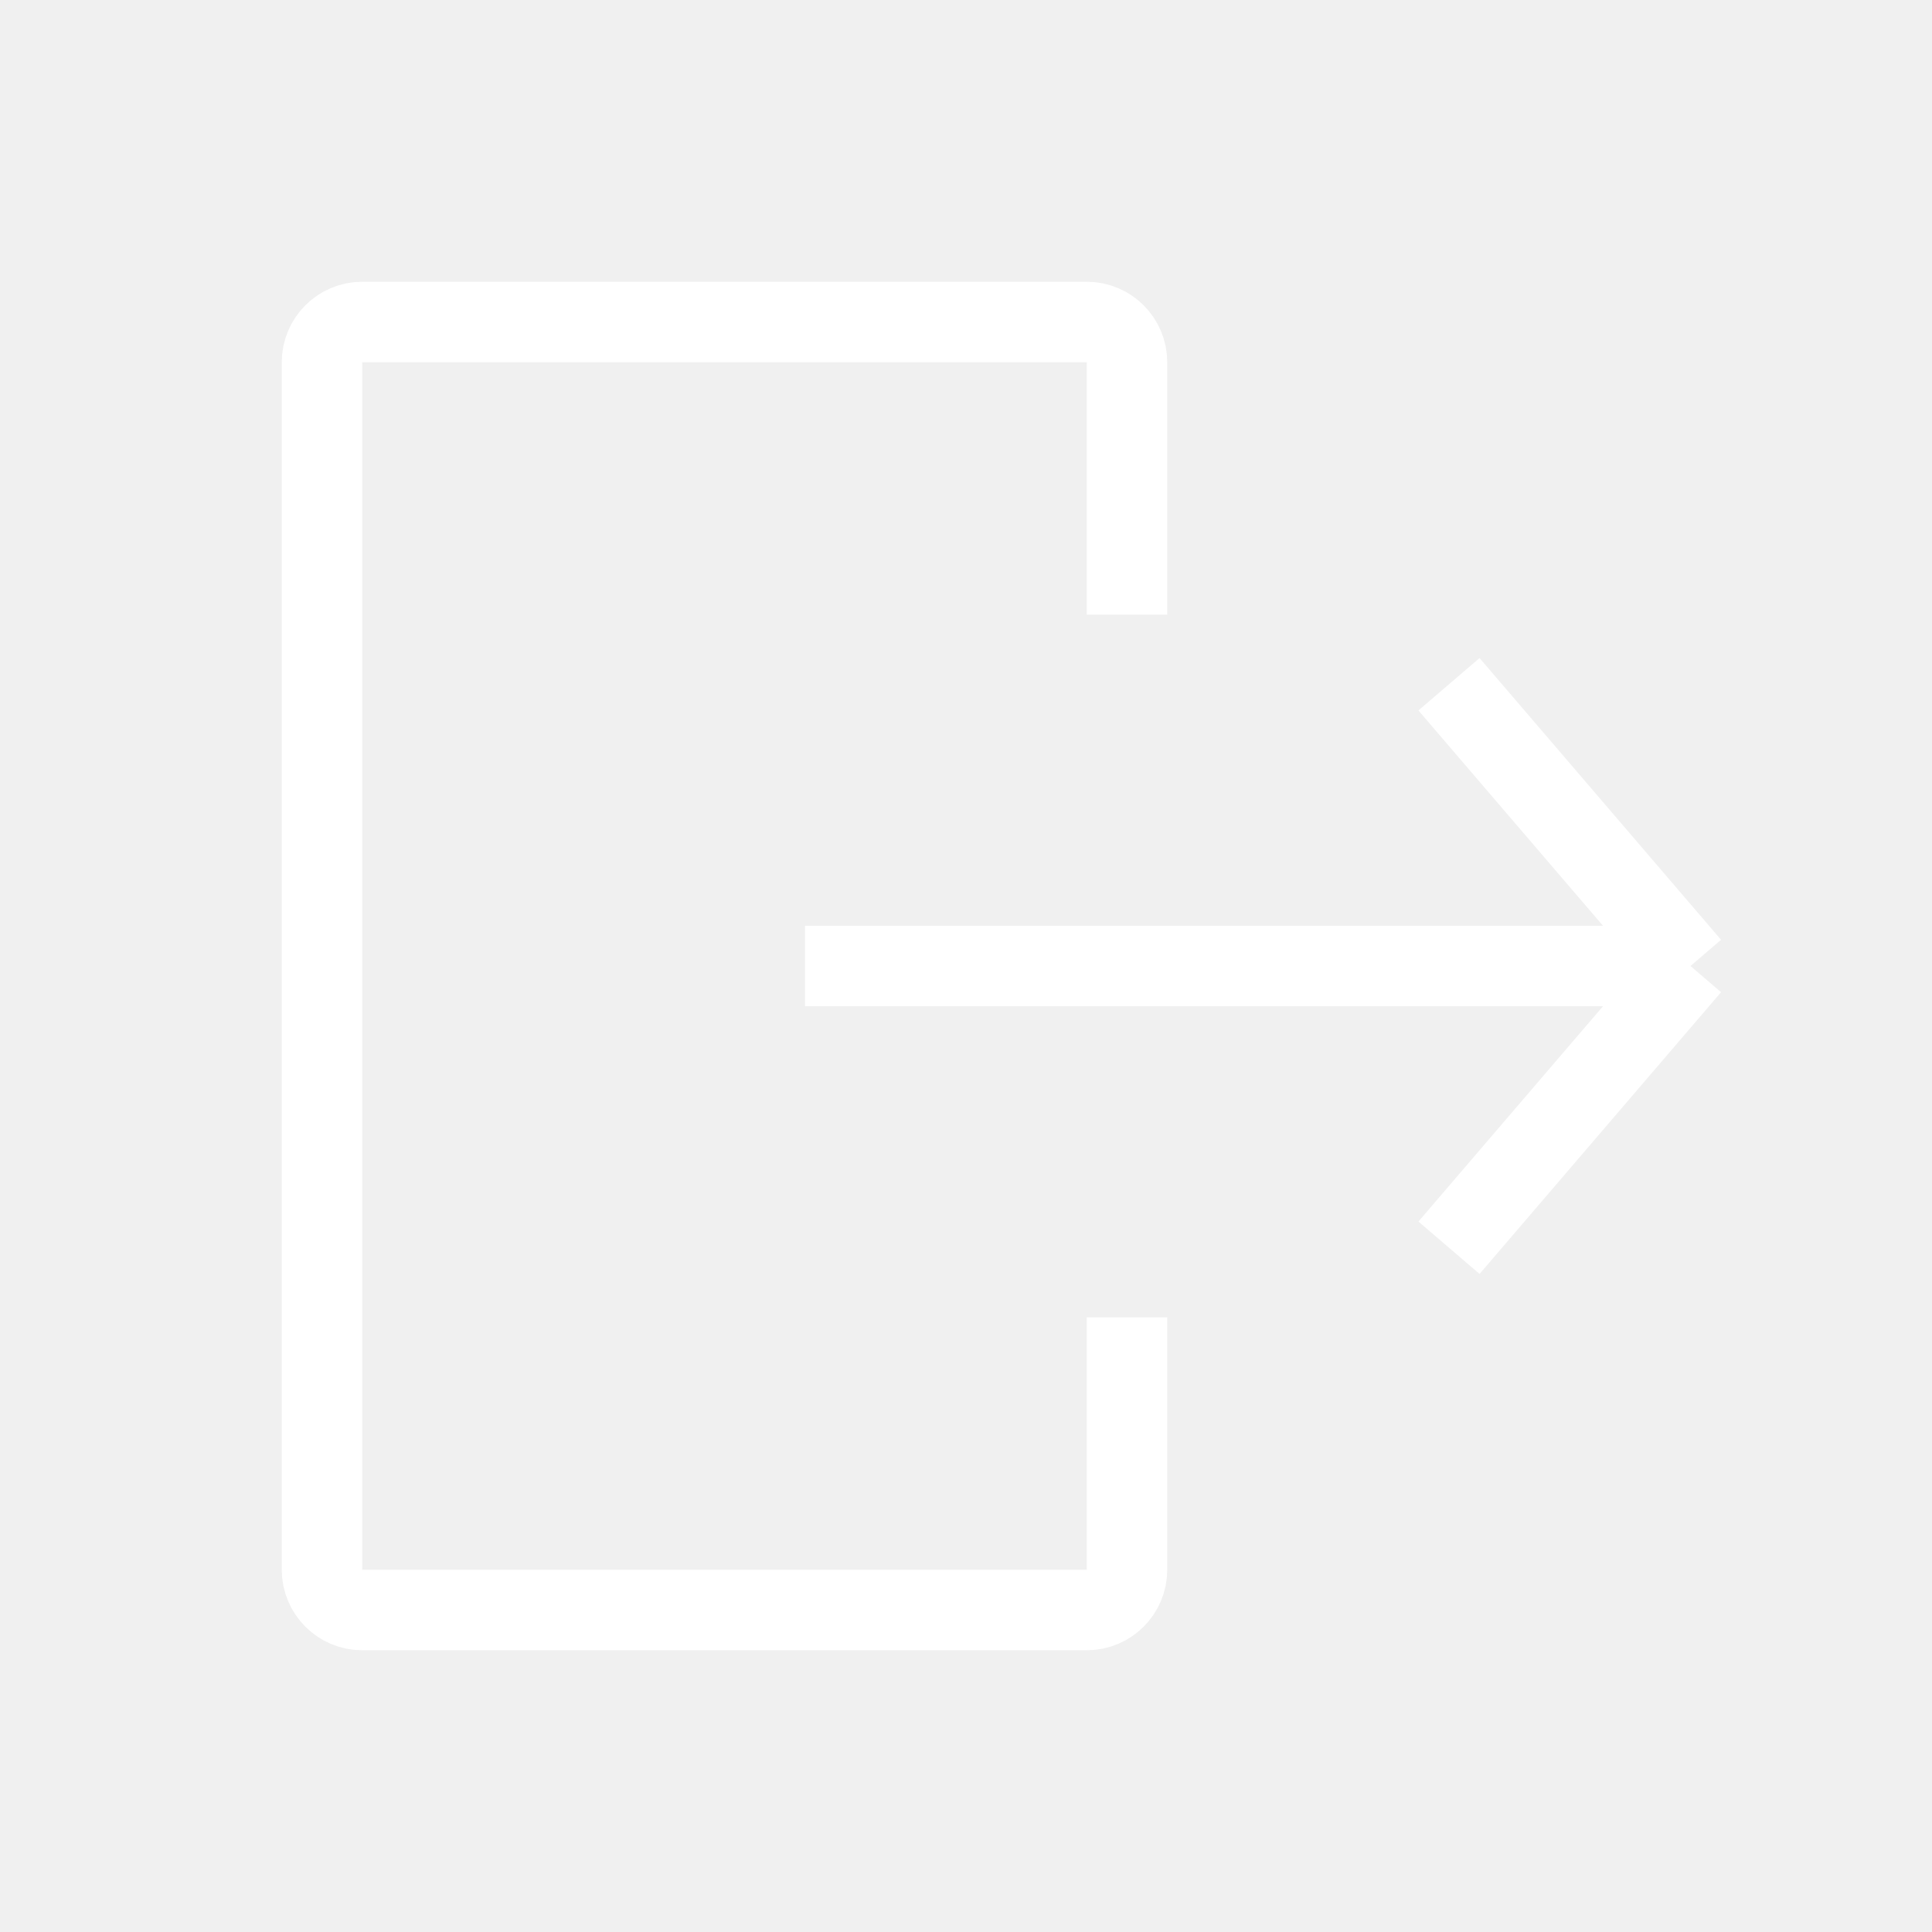
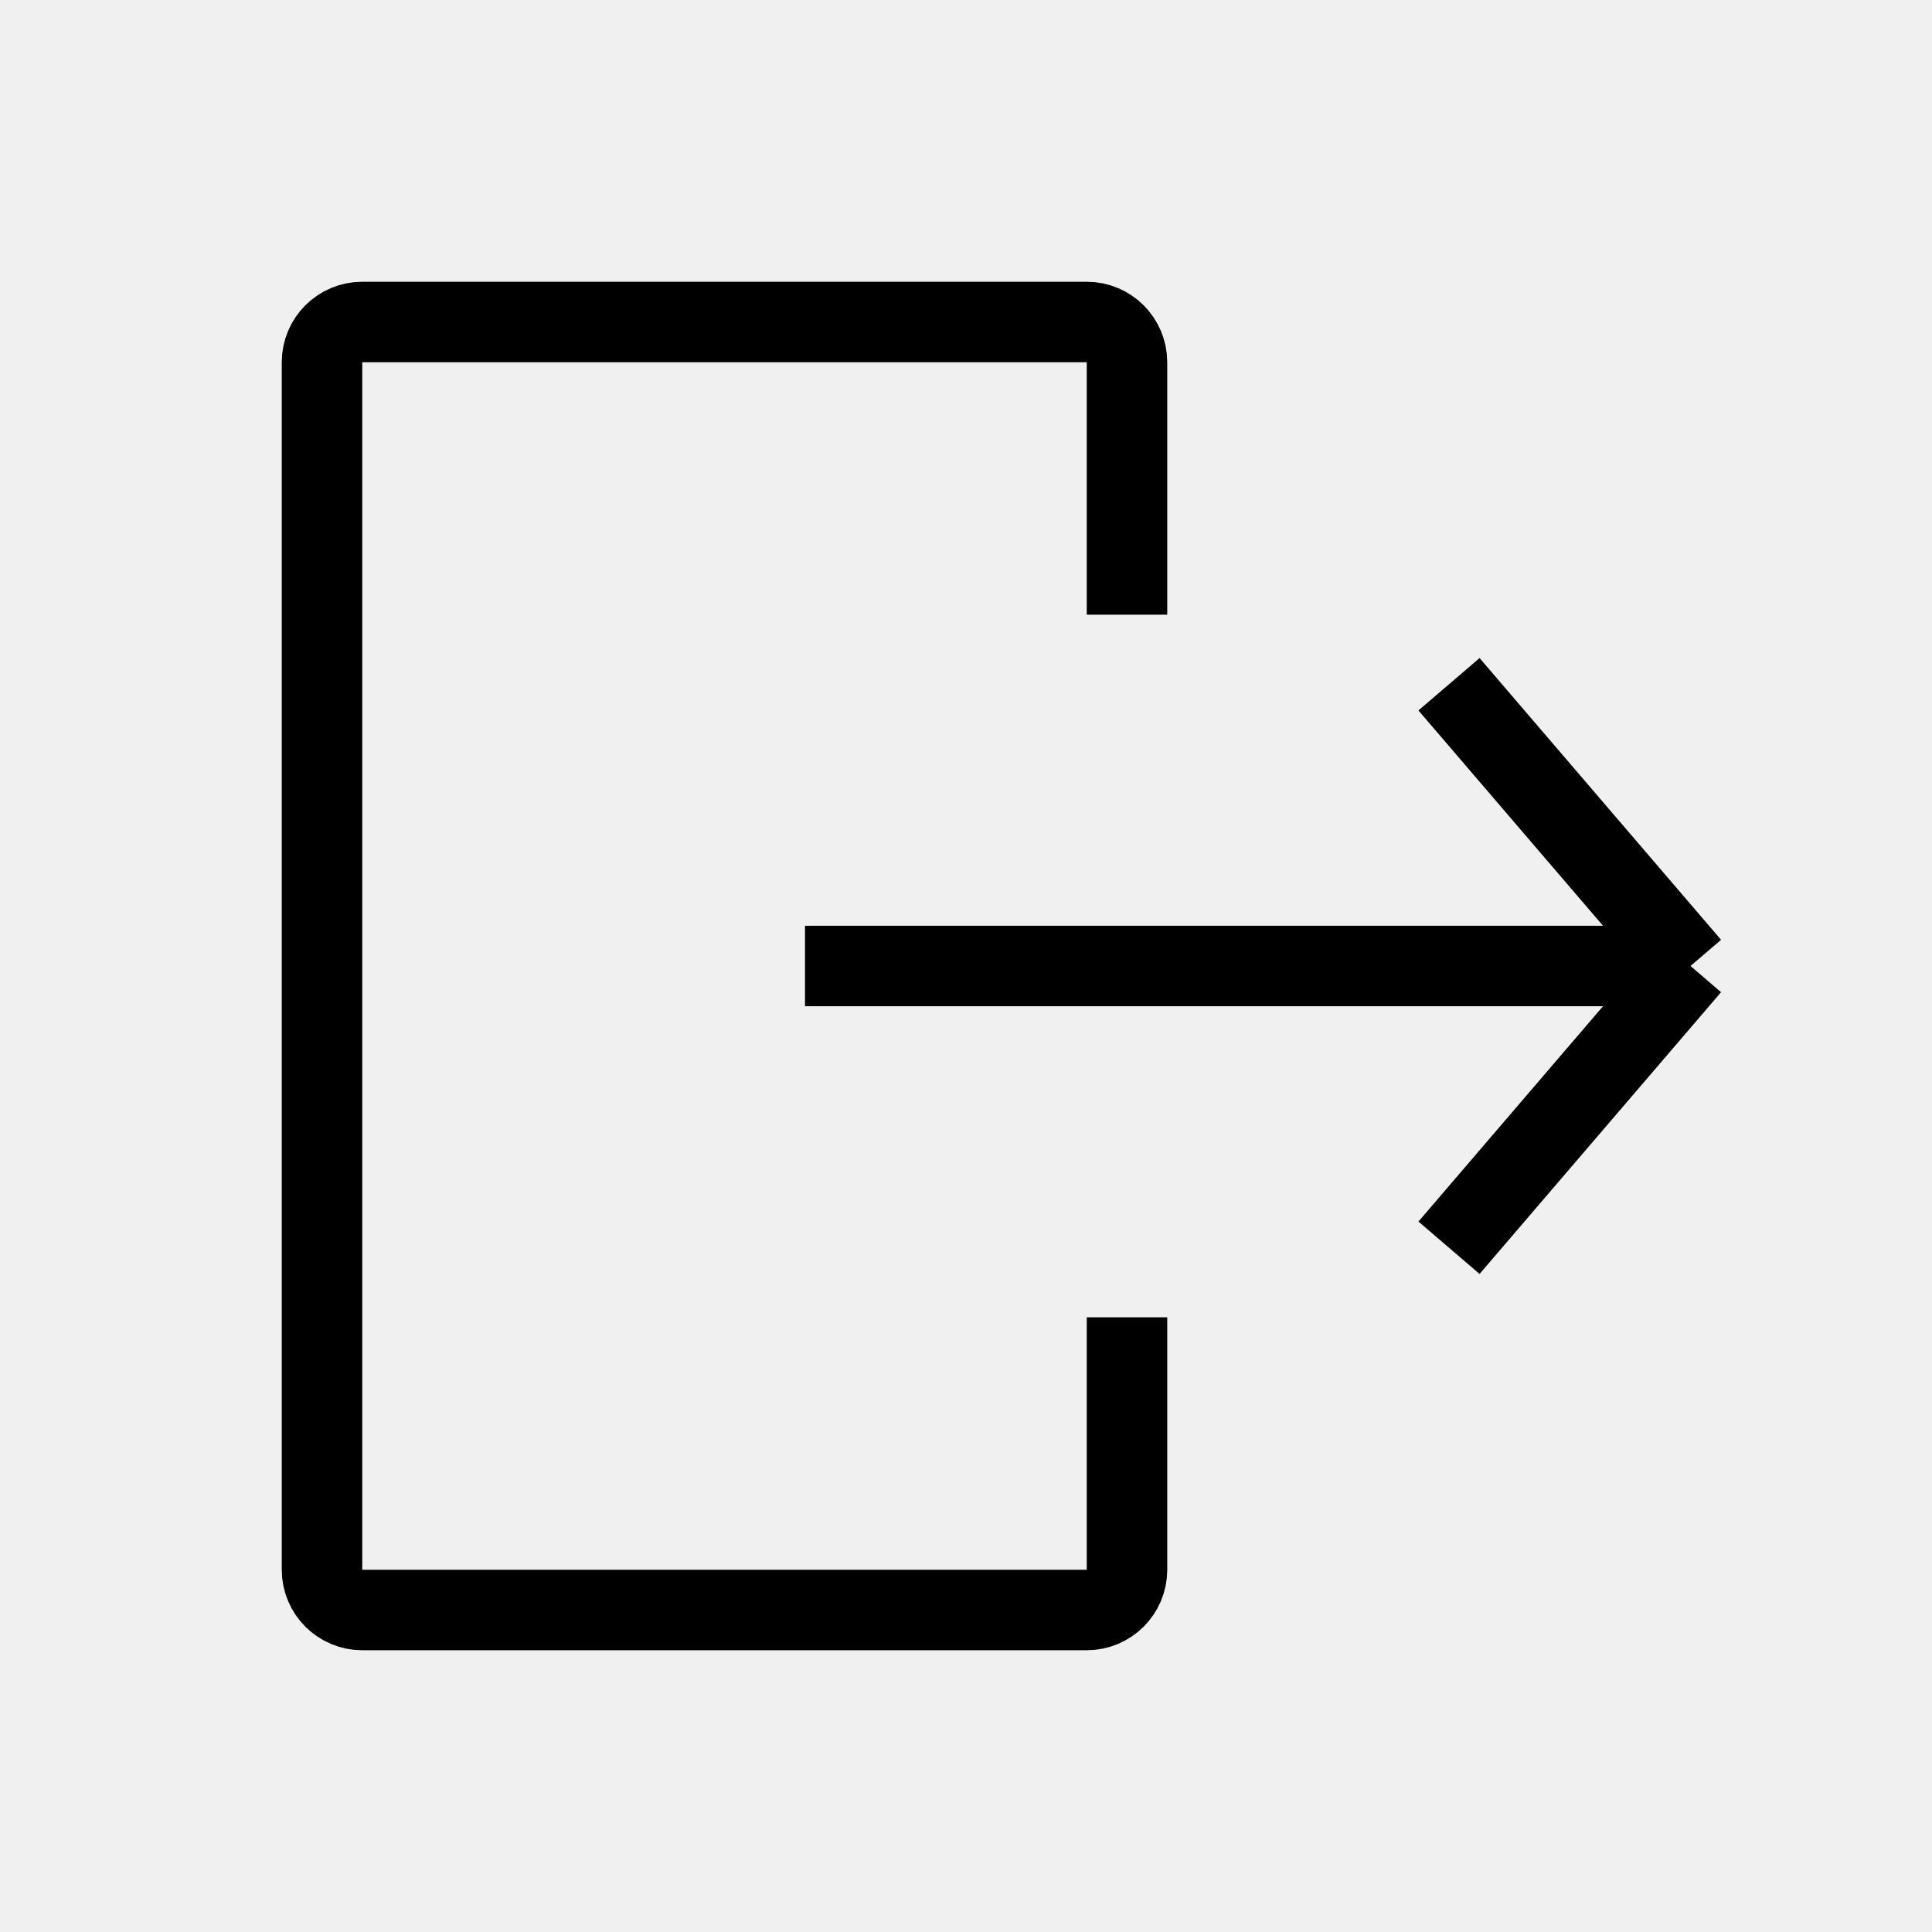
<svg xmlns="http://www.w3.org/2000/svg" viewBox="0 0 24 24" fill="none">
-   <path d="M14 7.636L14 4.5C14 4.224 13.776 4 13.5 4L4.5 4C4.224 4 4 4.224 4 4.5L4 19.5C4 19.776 4.224 20 4.5 20L13.5 20C13.776 20 14 19.776 14 19.5L14 16.364" stroke="#ffffff" strokeWidth="2" strokeLinecap="round" strokeLinejoin="round" />
-   <path d="M10 12L21 12M21 12L18 8.5M21 12L18 15.5" stroke="#ffffff" strokeWidth="2" strokeLinecap="round" strokeLinejoin="round" />
+   <path d="M14 7.636L14 4.5C14 4.224 13.776 4 13.5 4L4.5 4C4.224 4 4 4.224 4 4.5L4 19.5C4 19.776 4.224 20 4.5 20L13.5 20C13.776 20 14 19.776 14 19.5L14 16.364" stroke="currentColor" strokeWidth="1.75" strokeLinecap="round" strokeLinejoin="round" />
+   <path d="M10 12L21 12M21 12L18 8.5M21 12L18 15.5" stroke="currentColor" strokeWidth="1.75" strokeLinecap="round" strokeLinejoin="round" />
</svg>
